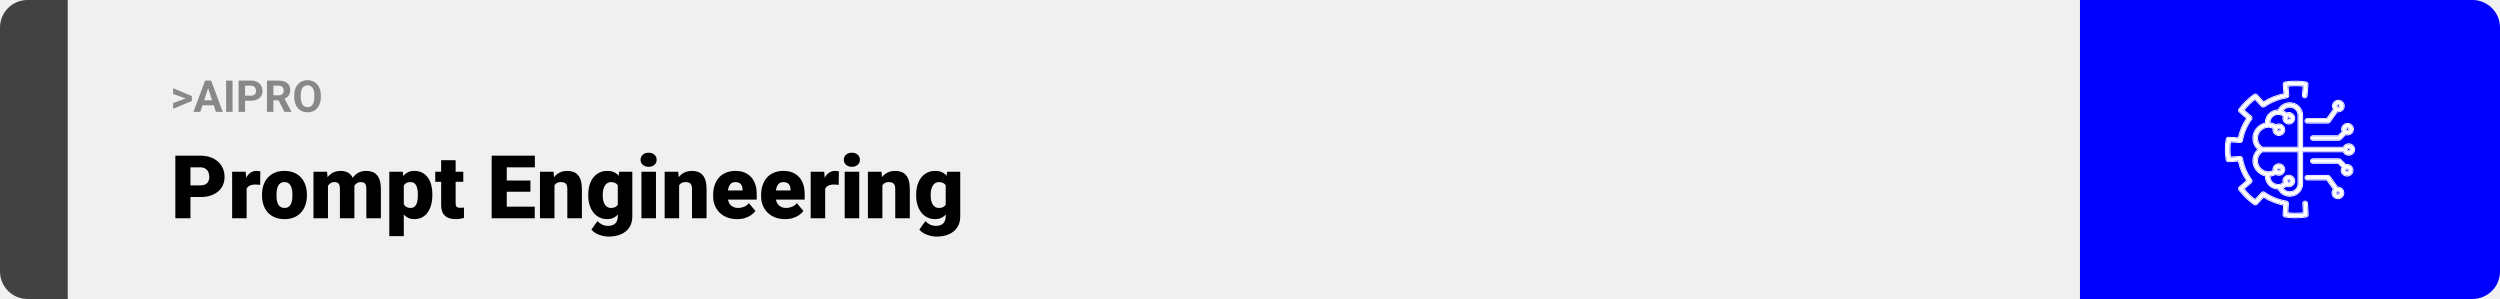
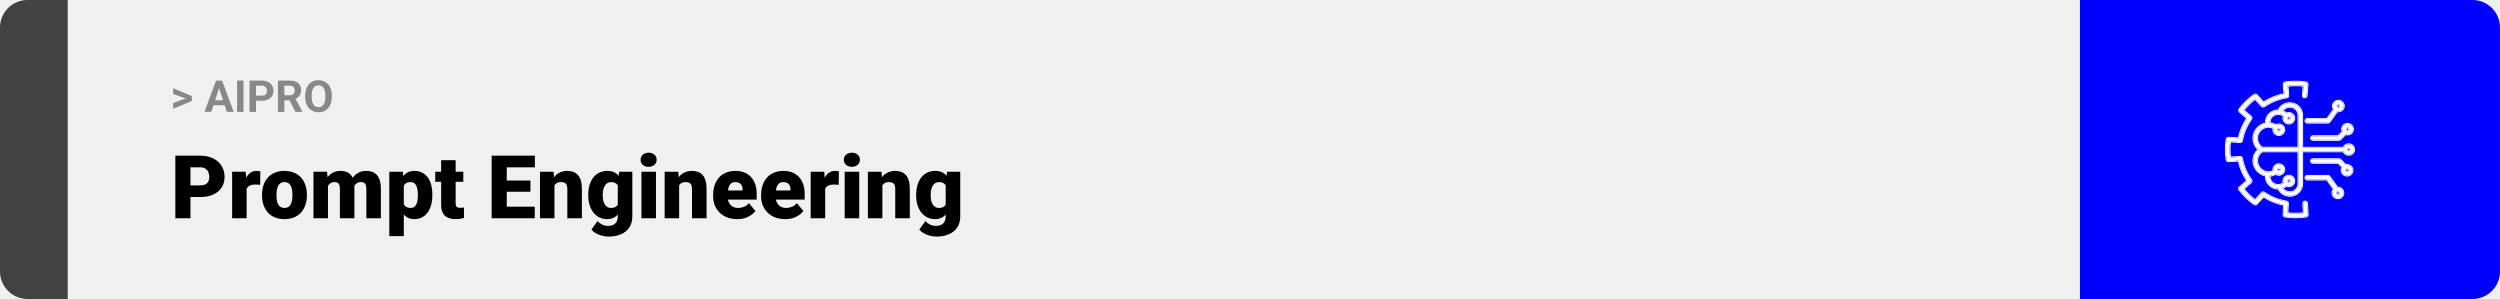
<svg xmlns="http://www.w3.org/2000/svg" width="1363" height="163" viewBox="0 0 1363 163" fill="none">
  <path d="M0 15C0 6.716 6.716 0 15 0H37V163H15C6.716 163 0 156.284 0 148V15Z" fill="#424242" />
  <rect width="1097" height="163" transform="translate(37)" fill="#F0F0F0" />
-   <path d="M101.906 53.922L94.394 51.238V48.086L104.602 52.375V54.637L101.906 53.922ZM94.394 56.172L101.918 53.43L104.602 52.785V55.035L94.394 59.324V56.172ZM113.859 46.855L109.219 61H105.48L111.82 43.938H114.199L113.859 46.855ZM117.715 61L113.062 46.855L112.688 43.938H115.09L121.465 61H117.715ZM117.504 54.648V57.402H108.492V54.648H117.504ZM126.785 43.938V61H123.281V43.938H126.785ZM136.723 54.918H132.375V52.176H136.723C137.395 52.176 137.941 52.066 138.363 51.848C138.785 51.621 139.094 51.309 139.289 50.91C139.484 50.512 139.582 50.062 139.582 49.562C139.582 49.055 139.484 48.582 139.289 48.145C139.094 47.707 138.785 47.355 138.363 47.09C137.941 46.824 137.395 46.691 136.723 46.691H133.594V61H130.078V43.938H136.723C138.059 43.938 139.203 44.18 140.156 44.664C141.117 45.141 141.852 45.801 142.359 46.645C142.867 47.488 143.121 48.453 143.121 49.539C143.121 50.641 142.867 51.594 142.359 52.398C141.852 53.203 141.117 53.824 140.156 54.262C139.203 54.699 138.059 54.918 136.723 54.918ZM145.547 43.938H151.91C153.215 43.938 154.336 44.133 155.273 44.523C156.219 44.914 156.945 45.492 157.453 46.258C157.961 47.023 158.215 47.965 158.215 49.082C158.215 49.996 158.059 50.781 157.746 51.438C157.441 52.086 157.008 52.629 156.445 53.066C155.891 53.496 155.238 53.84 154.488 54.098L153.375 54.684H147.844L147.82 51.941H151.934C152.551 51.941 153.062 51.832 153.469 51.613C153.875 51.395 154.18 51.09 154.383 50.699C154.594 50.309 154.699 49.855 154.699 49.34C154.699 48.793 154.598 48.32 154.395 47.922C154.191 47.523 153.883 47.219 153.469 47.008C153.055 46.797 152.535 46.691 151.91 46.691H149.062V61H145.547V43.938ZM155.086 61L151.195 53.395L154.91 53.371L158.848 60.836V61H155.086ZM174.938 52.07V52.879C174.938 54.176 174.762 55.34 174.41 56.371C174.059 57.402 173.562 58.281 172.922 59.008C172.281 59.727 171.516 60.277 170.625 60.66C169.742 61.043 168.762 61.234 167.684 61.234C166.613 61.234 165.633 61.043 164.742 60.66C163.859 60.277 163.094 59.727 162.445 59.008C161.797 58.281 161.293 57.402 160.934 56.371C160.582 55.34 160.406 54.176 160.406 52.879V52.07C160.406 50.766 160.582 49.602 160.934 48.578C161.285 47.547 161.781 46.668 162.422 45.941C163.07 45.215 163.836 44.66 164.719 44.277C165.609 43.895 166.59 43.703 167.66 43.703C168.738 43.703 169.719 43.895 170.602 44.277C171.492 44.66 172.258 45.215 172.898 45.941C173.547 46.668 174.047 47.547 174.398 48.578C174.758 49.602 174.938 50.766 174.938 52.07ZM171.387 52.879V52.047C171.387 51.141 171.305 50.344 171.141 49.656C170.977 48.969 170.734 48.391 170.414 47.922C170.094 47.453 169.703 47.102 169.242 46.867C168.781 46.625 168.254 46.504 167.66 46.504C167.066 46.504 166.539 46.625 166.078 46.867C165.625 47.102 165.238 47.453 164.918 47.922C164.605 48.391 164.367 48.969 164.203 49.656C164.039 50.344 163.957 51.141 163.957 52.047V52.879C163.957 53.777 164.039 54.574 164.203 55.27C164.367 55.957 164.609 56.539 164.93 57.016C165.25 57.484 165.641 57.84 166.102 58.082C166.562 58.324 167.09 58.445 167.684 58.445C168.277 58.445 168.805 58.324 169.266 58.082C169.727 57.84 170.113 57.484 170.426 57.016C170.738 56.539 170.977 55.957 171.141 55.27C171.305 54.574 171.387 53.777 171.387 52.879Z" fill="#888888" />
+   <path d="M101.906 53.922L94.394 51.238V48.086L104.602 52.375V54.637L101.906 53.922ZM94.394 56.172L101.918 53.43L104.602 52.785V55.035L94.394 59.324V56.172ZM119.836 46.855L115.195 61H111.457L117.797 43.938H120.176L119.836 46.855ZM123.691 61L119.039 46.855L118.664 43.938H121.066L127.441 61H123.691ZM123.48 54.648V57.402H114.469V54.648H123.48ZM132.762 43.938V61H129.258V43.938H132.762ZM142.699 54.918H138.352V52.176H142.699C143.371 52.176 143.918 52.066 144.34 51.848C144.762 51.621 145.07 51.309 145.266 50.91C145.461 50.512 145.559 50.062 145.559 49.562C145.559 49.055 145.461 48.582 145.266 48.145C145.07 47.707 144.762 47.355 144.34 47.09C143.918 46.824 143.371 46.691 142.699 46.691H139.57V61H136.055V43.938H142.699C144.035 43.938 145.18 44.18 146.133 44.664C147.094 45.141 147.828 45.801 148.336 46.645C148.844 47.488 149.098 48.453 149.098 49.539C149.098 50.641 148.844 51.594 148.336 52.398C147.828 53.203 147.094 53.824 146.133 54.262C145.18 54.699 144.035 54.918 142.699 54.918ZM151.523 43.938H157.887C159.191 43.938 160.312 44.133 161.25 44.523C162.195 44.914 162.922 45.492 163.43 46.258C163.938 47.023 164.191 47.965 164.191 49.082C164.191 49.996 164.035 50.781 163.723 51.438C163.418 52.086 162.984 52.629 162.422 53.066C161.867 53.496 161.215 53.84 160.465 54.098L159.352 54.684H153.82L153.797 51.941H157.91C158.527 51.941 159.039 51.832 159.445 51.613C159.852 51.395 160.156 51.09 160.359 50.699C160.57 50.309 160.676 49.855 160.676 49.34C160.676 48.793 160.574 48.32 160.371 47.922C160.168 47.523 159.859 47.219 159.445 47.008C159.031 46.797 158.512 46.691 157.887 46.691H155.039V61H151.523V43.938ZM161.062 61L157.172 53.395L160.887 53.371L164.824 60.836V61H161.062ZM180.914 52.07V52.879C180.914 54.176 180.738 55.34 180.387 56.371C180.035 57.402 179.539 58.281 178.898 59.008C178.258 59.727 177.492 60.277 176.602 60.66C175.719 61.043 174.738 61.234 173.66 61.234C172.59 61.234 171.609 61.043 170.719 60.66C169.836 60.277 169.07 59.727 168.422 59.008C167.773 58.281 167.27 57.402 166.91 56.371C166.559 55.34 166.383 54.176 166.383 52.879V52.07C166.383 50.766 166.559 49.602 166.91 48.578C167.262 47.547 167.758 46.668 168.398 45.941C169.047 45.215 169.812 44.66 170.695 44.277C171.586 43.895 172.566 43.703 173.637 43.703C174.715 43.703 175.695 43.895 176.578 44.277C177.469 44.66 178.234 45.215 178.875 45.941C179.523 46.668 180.023 47.547 180.375 48.578C180.734 49.602 180.914 50.766 180.914 52.07ZM177.363 52.879V52.047C177.363 51.141 177.281 50.344 177.117 49.656C176.953 48.969 176.711 48.391 176.391 47.922C176.07 47.453 175.68 47.102 175.219 46.867C174.758 46.625 174.23 46.504 173.637 46.504C173.043 46.504 172.516 46.625 172.055 46.867C171.602 47.102 171.215 47.453 170.895 47.922C170.582 48.391 170.344 48.969 170.18 49.656C170.016 50.344 169.934 51.141 169.934 52.047V52.879C169.934 53.777 170.016 54.574 170.18 55.27C170.344 55.957 170.586 56.539 170.906 57.016C171.227 57.484 171.617 57.84 172.078 58.082C172.539 58.324 173.066 58.445 173.66 58.445C174.254 58.445 174.781 58.324 175.242 58.082C175.703 57.84 176.09 57.484 176.402 57.016C176.715 56.539 176.953 55.957 177.117 55.27C177.281 54.574 177.363 53.777 177.363 52.879Z" fill="#888888" />
  <path d="M109.219 107.422H100.734V101.07H109.219C110.375 101.07 111.312 100.875 112.031 100.484C112.75 100.094 113.273 99.555 113.602 98.867C113.945 98.164 114.117 97.375 114.117 96.5C114.117 95.562 113.945 94.695 113.602 93.898C113.273 93.102 112.75 92.461 112.031 91.977C111.312 91.477 110.375 91.227 109.219 91.227H103.828V119H95.602V84.875H109.219C111.953 84.875 114.305 85.375 116.273 86.375C118.258 87.375 119.781 88.75 120.844 90.5C121.906 92.234 122.438 94.219 122.438 96.453C122.438 98.656 121.906 100.578 120.844 102.219C119.781 103.859 118.258 105.141 116.273 106.062C114.305 106.969 111.953 107.422 109.219 107.422ZM134.461 99.922V119H126.562V93.641H133.945L134.461 99.922ZM141.961 93.453L141.82 100.789C141.508 100.758 141.086 100.719 140.555 100.672C140.023 100.625 139.578 100.602 139.219 100.602C138.297 100.602 137.5 100.711 136.828 100.93C136.172 101.133 135.625 101.445 135.188 101.867C134.766 102.273 134.453 102.789 134.25 103.414C134.062 104.039 133.977 104.766 133.992 105.594L132.562 104.656C132.562 102.953 132.727 101.406 133.055 100.016C133.398 98.609 133.883 97.398 134.508 96.383C135.133 95.352 135.891 94.562 136.781 94.016C137.672 93.453 138.672 93.172 139.781 93.172C140.172 93.172 140.555 93.195 140.93 93.242C141.32 93.289 141.664 93.359 141.961 93.453ZM142.852 106.578V106.086C142.852 104.227 143.117 102.516 143.648 100.953C144.18 99.375 144.961 98.008 145.992 96.852C147.023 95.695 148.297 94.797 149.812 94.156C151.328 93.5 153.078 93.172 155.062 93.172C157.062 93.172 158.82 93.5 160.336 94.156C161.867 94.797 163.148 95.695 164.18 96.852C165.211 98.008 165.992 99.375 166.523 100.953C167.055 102.516 167.32 104.227 167.32 106.086V106.578C167.32 108.422 167.055 110.133 166.523 111.711C165.992 113.273 165.211 114.641 164.18 115.812C163.148 116.969 161.875 117.867 160.359 118.508C158.844 119.148 157.094 119.469 155.109 119.469C153.125 119.469 151.367 119.148 149.836 118.508C148.305 117.867 147.023 116.969 145.992 115.812C144.961 114.641 144.18 113.273 143.648 111.711C143.117 110.133 142.852 108.422 142.852 106.578ZM150.75 106.086V106.578C150.75 107.531 150.82 108.422 150.961 109.25C151.102 110.078 151.336 110.805 151.664 111.43C151.992 112.039 152.438 112.516 153 112.859C153.562 113.203 154.266 113.375 155.109 113.375C155.938 113.375 156.625 113.203 157.172 112.859C157.734 112.516 158.18 112.039 158.508 111.43C158.836 110.805 159.07 110.078 159.211 109.25C159.352 108.422 159.422 107.531 159.422 106.578V106.086C159.422 105.164 159.352 104.297 159.211 103.484C159.07 102.656 158.836 101.93 158.508 101.305C158.18 100.664 157.734 100.164 157.172 99.805C156.609 99.445 155.906 99.266 155.062 99.266C154.234 99.266 153.539 99.445 152.977 99.805C152.43 100.164 151.992 100.664 151.664 101.305C151.336 101.93 151.102 102.656 150.961 103.484C150.82 104.297 150.75 105.164 150.75 106.086ZM178.805 99.008V119H170.906V93.641H178.312L178.805 99.008ZM177.844 105.453L176.039 105.5C176.039 103.719 176.25 102.078 176.672 100.578C177.094 99.078 177.719 97.773 178.547 96.664C179.375 95.555 180.391 94.695 181.594 94.086C182.812 93.477 184.219 93.172 185.812 93.172C186.922 93.172 187.93 93.344 188.836 93.688C189.742 94.016 190.523 94.539 191.18 95.258C191.836 95.961 192.336 96.883 192.68 98.023C193.039 99.148 193.219 100.5 193.219 102.078V119H185.32V103.086C185.32 102.008 185.195 101.195 184.945 100.648C184.711 100.102 184.367 99.734 183.914 99.547C183.461 99.359 182.906 99.266 182.25 99.266C181.562 99.266 180.945 99.422 180.398 99.734C179.852 100.047 179.383 100.484 178.992 101.047C178.617 101.594 178.328 102.242 178.125 102.992C177.938 103.742 177.844 104.562 177.844 105.453ZM192.328 105.453L190.125 105.5C190.125 103.719 190.32 102.078 190.711 100.578C191.117 99.078 191.719 97.773 192.516 96.664C193.328 95.555 194.336 94.695 195.539 94.086C196.742 93.477 198.141 93.172 199.734 93.172C200.891 93.172 201.953 93.344 202.922 93.688C203.891 94.031 204.727 94.586 205.43 95.352C206.133 96.117 206.68 97.133 207.07 98.398C207.461 99.648 207.656 101.195 207.656 103.039V119H199.734V103.039C199.734 101.992 199.609 101.203 199.359 100.672C199.125 100.125 198.781 99.758 198.328 99.57C197.875 99.367 197.336 99.266 196.711 99.266C195.961 99.266 195.312 99.422 194.766 99.734C194.219 100.047 193.758 100.484 193.383 101.047C193.023 101.594 192.758 102.242 192.586 102.992C192.414 103.742 192.328 104.562 192.328 105.453ZM220.148 98.516V128.75H212.25V93.641H219.609L220.148 98.516ZM235.711 106.016V106.508C235.711 108.352 235.5 110.062 235.078 111.641C234.656 113.219 234.031 114.594 233.203 115.766C232.375 116.938 231.344 117.852 230.109 118.508C228.891 119.148 227.477 119.469 225.867 119.469C224.352 119.469 223.047 119.133 221.953 118.461C220.859 117.789 219.945 116.859 219.211 115.672C218.477 114.484 217.883 113.125 217.43 111.594C216.977 110.062 216.617 108.445 216.352 106.742V106.109C216.617 104.281 216.977 102.586 217.43 101.023C217.883 99.445 218.477 98.07 219.211 96.898C219.945 95.727 220.852 94.812 221.93 94.156C223.023 93.5 224.328 93.172 225.844 93.172C227.453 93.172 228.867 93.477 230.086 94.086C231.32 94.695 232.352 95.57 233.18 96.711C234.023 97.836 234.656 99.188 235.078 100.766C235.5 102.344 235.711 104.094 235.711 106.016ZM227.812 106.508V106.016C227.812 105.031 227.742 104.133 227.602 103.32C227.461 102.492 227.234 101.773 226.922 101.164C226.625 100.555 226.227 100.086 225.727 99.758C225.227 99.43 224.609 99.266 223.875 99.266C223.031 99.266 222.32 99.398 221.742 99.664C221.18 99.914 220.727 100.305 220.383 100.836C220.055 101.352 219.82 102 219.68 102.781C219.555 103.547 219.5 104.445 219.516 105.477V107.398C219.484 108.586 219.602 109.633 219.867 110.539C220.133 111.43 220.594 112.125 221.25 112.625C221.906 113.125 222.797 113.375 223.922 113.375C224.672 113.375 225.297 113.203 225.797 112.859C226.297 112.5 226.695 112.008 226.992 111.383C227.289 110.742 227.5 110.008 227.625 109.18C227.75 108.352 227.812 107.461 227.812 106.508ZM252.586 93.641V99.125H237.305V93.641H252.586ZM240.516 87.336H248.414V110.727C248.414 111.398 248.492 111.922 248.648 112.297C248.805 112.656 249.07 112.914 249.445 113.07C249.836 113.211 250.352 113.281 250.992 113.281C251.445 113.281 251.82 113.273 252.117 113.258C252.414 113.227 252.695 113.188 252.961 113.141V118.789C252.289 119.008 251.586 119.172 250.852 119.281C250.117 119.406 249.336 119.469 248.508 119.469C246.82 119.469 245.375 119.203 244.172 118.672C242.984 118.141 242.078 117.305 241.453 116.164C240.828 115.023 240.516 113.539 240.516 111.711V87.336ZM291.539 112.672V119H273.352V112.672H291.539ZM276.281 84.875V119H268.055V84.875H276.281ZM289.195 98.422V104.539H273.352V98.422H289.195ZM291.609 84.875V91.227H273.352V84.875H291.609ZM302.297 99.055V119H294.398V93.641H301.805L302.297 99.055ZM301.359 105.453L299.508 105.5C299.508 103.562 299.742 101.836 300.211 100.32C300.68 98.789 301.344 97.492 302.203 96.43C303.062 95.367 304.086 94.562 305.273 94.016C306.477 93.453 307.812 93.172 309.281 93.172C310.453 93.172 311.523 93.344 312.492 93.688C313.477 94.031 314.32 94.586 315.023 95.352C315.742 96.117 316.289 97.133 316.664 98.398C317.055 99.648 317.25 101.195 317.25 103.039V119H309.305V103.016C309.305 102 309.164 101.227 308.883 100.695C308.602 100.148 308.195 99.773 307.664 99.57C307.133 99.367 306.484 99.266 305.719 99.266C304.906 99.266 304.219 99.422 303.656 99.734C303.094 100.047 302.641 100.484 302.297 101.047C301.969 101.594 301.727 102.242 301.57 102.992C301.43 103.742 301.359 104.562 301.359 105.453ZM337.57 93.641H344.742V118.016C344.742 120.359 344.203 122.344 343.125 123.969C342.047 125.609 340.539 126.852 338.602 127.695C336.68 128.555 334.43 128.984 331.852 128.984C330.711 128.984 329.547 128.836 328.359 128.539C327.172 128.258 326.062 127.836 325.031 127.273C324 126.711 323.133 126.016 322.43 125.188L325.734 120.547C326.375 121.266 327.18 121.875 328.148 122.375C329.117 122.891 330.258 123.148 331.57 123.148C332.711 123.148 333.664 122.945 334.43 122.539C335.211 122.133 335.805 121.539 336.211 120.758C336.617 119.992 336.82 119.062 336.82 117.969V99.641L337.57 93.641ZM320.719 106.625V106.133C320.719 104.211 320.953 102.461 321.422 100.883C321.906 99.289 322.594 97.922 323.484 96.781C324.391 95.625 325.484 94.734 326.766 94.109C328.047 93.484 329.492 93.172 331.102 93.172C332.836 93.172 334.258 93.508 335.367 94.18C336.492 94.836 337.391 95.758 338.062 96.945C338.75 98.133 339.281 99.523 339.656 101.117C340.047 102.695 340.375 104.398 340.641 106.227V106.812C340.375 108.531 340.008 110.156 339.539 111.688C339.086 113.203 338.492 114.547 337.758 115.719C337.023 116.891 336.102 117.812 334.992 118.484C333.898 119.141 332.586 119.469 331.055 119.469C329.461 119.469 328.023 119.148 326.742 118.508C325.477 117.867 324.391 116.969 323.484 115.812C322.594 114.656 321.906 113.297 321.422 111.734C320.953 110.172 320.719 108.469 320.719 106.625ZM328.617 106.133V106.625C328.617 107.578 328.703 108.461 328.875 109.273C329.062 110.086 329.344 110.805 329.719 111.43C330.094 112.039 330.555 112.516 331.102 112.859C331.664 113.203 332.32 113.375 333.07 113.375C334.211 113.375 335.133 113.133 335.836 112.648C336.539 112.164 337.047 111.477 337.359 110.586C337.672 109.695 337.805 108.648 337.758 107.445V105.594C337.789 104.562 337.719 103.656 337.547 102.875C337.375 102.078 337.102 101.414 336.727 100.883C336.367 100.352 335.883 99.953 335.273 99.688C334.68 99.406 333.961 99.266 333.117 99.266C332.383 99.266 331.734 99.438 331.172 99.781C330.609 100.125 330.141 100.609 329.766 101.234C329.391 101.844 329.102 102.57 328.898 103.414C328.711 104.242 328.617 105.148 328.617 106.133ZM357.633 93.641V119H349.711V93.641H357.633ZM349.242 87.102C349.242 85.977 349.648 85.055 350.461 84.336C351.273 83.617 352.328 83.258 353.625 83.258C354.922 83.258 355.977 83.617 356.789 84.336C357.602 85.055 358.008 85.977 358.008 87.102C358.008 88.227 357.602 89.148 356.789 89.867C355.977 90.586 354.922 90.945 353.625 90.945C352.328 90.945 351.273 90.586 350.461 89.867C349.648 89.148 349.242 88.227 349.242 87.102ZM370.266 99.055V119H362.367V93.641H369.773L370.266 99.055ZM369.328 105.453L367.477 105.5C367.477 103.562 367.711 101.836 368.18 100.32C368.648 98.789 369.312 97.492 370.172 96.43C371.031 95.367 372.055 94.562 373.242 94.016C374.445 93.453 375.781 93.172 377.25 93.172C378.422 93.172 379.492 93.344 380.461 93.688C381.445 94.031 382.289 94.586 382.992 95.352C383.711 96.117 384.258 97.133 384.633 98.398C385.023 99.648 385.219 101.195 385.219 103.039V119H377.273V103.016C377.273 102 377.133 101.227 376.852 100.695C376.57 100.148 376.164 99.773 375.633 99.57C375.102 99.367 374.453 99.266 373.688 99.266C372.875 99.266 372.188 99.422 371.625 99.734C371.062 100.047 370.609 100.484 370.266 101.047C369.938 101.594 369.695 102.242 369.539 102.992C369.398 103.742 369.328 104.562 369.328 105.453ZM401.883 119.469C399.82 119.469 397.977 119.148 396.352 118.508C394.727 117.852 393.352 116.953 392.227 115.812C391.117 114.672 390.266 113.359 389.672 111.875C389.094 110.391 388.805 108.82 388.805 107.164V106.273C388.805 104.414 389.062 102.695 389.578 101.117C390.094 99.523 390.859 98.133 391.875 96.945C392.891 95.758 394.164 94.836 395.695 94.18C397.227 93.508 399.008 93.172 401.039 93.172C402.836 93.172 404.445 93.461 405.867 94.039C407.289 94.617 408.492 95.445 409.477 96.523C410.477 97.602 411.234 98.906 411.75 100.438C412.281 101.969 412.547 103.688 412.547 105.594V108.805H391.828V103.859H404.836V103.25C404.852 102.406 404.703 101.688 404.391 101.094C404.094 100.5 403.656 100.047 403.078 99.734C402.5 99.422 401.797 99.266 400.969 99.266C400.109 99.266 399.398 99.453 398.836 99.828C398.289 100.203 397.859 100.719 397.547 101.375C397.25 102.016 397.039 102.758 396.914 103.602C396.789 104.445 396.727 105.336 396.727 106.273V107.164C396.727 108.102 396.852 108.953 397.102 109.719C397.367 110.484 397.742 111.141 398.227 111.688C398.727 112.219 399.32 112.633 400.008 112.93C400.711 113.227 401.508 113.375 402.398 113.375C403.477 113.375 404.539 113.172 405.586 112.766C406.633 112.359 407.531 111.688 408.281 110.75L411.867 115.016C411.352 115.75 410.617 116.461 409.664 117.148C408.727 117.836 407.602 118.398 406.289 118.836C404.977 119.258 403.508 119.469 401.883 119.469ZM428.039 119.469C425.977 119.469 424.133 119.148 422.508 118.508C420.883 117.852 419.508 116.953 418.383 115.812C417.273 114.672 416.422 113.359 415.828 111.875C415.25 110.391 414.961 108.82 414.961 107.164V106.273C414.961 104.414 415.219 102.695 415.734 101.117C416.25 99.523 417.016 98.133 418.031 96.945C419.047 95.758 420.32 94.836 421.852 94.18C423.383 93.508 425.164 93.172 427.195 93.172C428.992 93.172 430.602 93.461 432.023 94.039C433.445 94.617 434.648 95.445 435.633 96.523C436.633 97.602 437.391 98.906 437.906 100.438C438.438 101.969 438.703 103.688 438.703 105.594V108.805H417.984V103.859H430.992V103.25C431.008 102.406 430.859 101.688 430.547 101.094C430.25 100.5 429.812 100.047 429.234 99.734C428.656 99.422 427.953 99.266 427.125 99.266C426.266 99.266 425.555 99.453 424.992 99.828C424.445 100.203 424.016 100.719 423.703 101.375C423.406 102.016 423.195 102.758 423.07 103.602C422.945 104.445 422.883 105.336 422.883 106.273V107.164C422.883 108.102 423.008 108.953 423.258 109.719C423.523 110.484 423.898 111.141 424.383 111.688C424.883 112.219 425.477 112.633 426.164 112.93C426.867 113.227 427.664 113.375 428.555 113.375C429.633 113.375 430.695 113.172 431.742 112.766C432.789 112.359 433.688 111.688 434.438 110.75L438.023 115.016C437.508 115.75 436.773 116.461 435.82 117.148C434.883 117.836 433.758 118.398 432.445 118.836C431.133 119.258 429.664 119.469 428.039 119.469ZM449.883 99.922V119H441.984V93.641H449.367L449.883 99.922ZM457.383 93.453L457.242 100.789C456.93 100.758 456.508 100.719 455.977 100.672C455.445 100.625 455 100.602 454.641 100.602C453.719 100.602 452.922 100.711 452.25 100.93C451.594 101.133 451.047 101.445 450.609 101.867C450.188 102.273 449.875 102.789 449.672 103.414C449.484 104.039 449.398 104.766 449.414 105.594L447.984 104.656C447.984 102.953 448.148 101.406 448.477 100.016C448.82 98.609 449.305 97.398 449.93 96.383C450.555 95.352 451.312 94.562 452.203 94.016C453.094 93.453 454.094 93.172 455.203 93.172C455.594 93.172 455.977 93.195 456.352 93.242C456.742 93.289 457.086 93.359 457.383 93.453ZM468.445 93.641V119H460.523V93.641H468.445ZM460.055 87.102C460.055 85.977 460.461 85.055 461.273 84.336C462.086 83.617 463.141 83.258 464.438 83.258C465.734 83.258 466.789 83.617 467.602 84.336C468.414 85.055 468.82 85.977 468.82 87.102C468.82 88.227 468.414 89.148 467.602 89.867C466.789 90.586 465.734 90.945 464.438 90.945C463.141 90.945 462.086 90.586 461.273 89.867C460.461 89.148 460.055 88.227 460.055 87.102ZM481.078 99.055V119H473.18V93.641H480.586L481.078 99.055ZM480.141 105.453L478.289 105.5C478.289 103.562 478.523 101.836 478.992 100.32C479.461 98.789 480.125 97.492 480.984 96.43C481.844 95.367 482.867 94.562 484.055 94.016C485.258 93.453 486.594 93.172 488.062 93.172C489.234 93.172 490.305 93.344 491.273 93.688C492.258 94.031 493.102 94.586 493.805 95.352C494.523 96.117 495.07 97.133 495.445 98.398C495.836 99.648 496.031 101.195 496.031 103.039V119H488.086V103.016C488.086 102 487.945 101.227 487.664 100.695C487.383 100.148 486.977 99.773 486.445 99.57C485.914 99.367 485.266 99.266 484.5 99.266C483.688 99.266 483 99.422 482.438 99.734C481.875 100.047 481.422 100.484 481.078 101.047C480.75 101.594 480.508 102.242 480.352 102.992C480.211 103.742 480.141 104.562 480.141 105.453ZM516.352 93.641H523.523V118.016C523.523 120.359 522.984 122.344 521.906 123.969C520.828 125.609 519.32 126.852 517.383 127.695C515.461 128.555 513.211 128.984 510.633 128.984C509.492 128.984 508.328 128.836 507.141 128.539C505.953 128.258 504.844 127.836 503.812 127.273C502.781 126.711 501.914 126.016 501.211 125.188L504.516 120.547C505.156 121.266 505.961 121.875 506.93 122.375C507.898 122.891 509.039 123.148 510.352 123.148C511.492 123.148 512.445 122.945 513.211 122.539C513.992 122.133 514.586 121.539 514.992 120.758C515.398 119.992 515.602 119.062 515.602 117.969V99.641L516.352 93.641ZM499.5 106.625V106.133C499.5 104.211 499.734 102.461 500.203 100.883C500.688 99.289 501.375 97.922 502.266 96.781C503.172 95.625 504.266 94.734 505.547 94.109C506.828 93.484 508.273 93.172 509.883 93.172C511.617 93.172 513.039 93.508 514.148 94.18C515.273 94.836 516.172 95.758 516.844 96.945C517.531 98.133 518.062 99.523 518.438 101.117C518.828 102.695 519.156 104.398 519.422 106.227V106.812C519.156 108.531 518.789 110.156 518.32 111.688C517.867 113.203 517.273 114.547 516.539 115.719C515.805 116.891 514.883 117.812 513.773 118.484C512.68 119.141 511.367 119.469 509.836 119.469C508.242 119.469 506.805 119.148 505.523 118.508C504.258 117.867 503.172 116.969 502.266 115.812C501.375 114.656 500.688 113.297 500.203 111.734C499.734 110.172 499.5 108.469 499.5 106.625ZM507.398 106.133V106.625C507.398 107.578 507.484 108.461 507.656 109.273C507.844 110.086 508.125 110.805 508.5 111.43C508.875 112.039 509.336 112.516 509.883 112.859C510.445 113.203 511.102 113.375 511.852 113.375C512.992 113.375 513.914 113.133 514.617 112.648C515.32 112.164 515.828 111.477 516.141 110.586C516.453 109.695 516.586 108.648 516.539 107.445V105.594C516.57 104.562 516.5 103.656 516.328 102.875C516.156 102.078 515.883 101.414 515.508 100.883C515.148 100.352 514.664 99.953 514.055 99.688C513.461 99.406 512.742 99.266 511.898 99.266C511.164 99.266 510.516 99.438 509.953 99.781C509.391 100.125 508.922 100.609 508.547 101.234C508.172 101.844 507.883 102.57 507.68 103.414C507.492 104.242 507.398 105.148 507.398 106.133Z" fill="black" />
  <path d="M1134 0H1348C1356.28 0 1363 6.716 1363 15V148C1363 156.284 1356.28 163 1348 163H1134V0Z" fill="#0000FF" />
  <mask id="path-5-outside-1_3_82" maskUnits="userSpaceOnUse" x="1212.5" y="43.5" width="72" height="76" fill="black">
    <rect fill="white" x="1212.5" y="43.5" width="72" height="76" />
    <path d="M1257.78 110.795L1258.17 117.033C1258.2 117.55 1257.82 118.005 1257.3 118.082C1255.41 118.359 1253.48 118.5 1251.56 118.5C1249.65 118.5 1247.72 118.359 1245.83 118.082C1245.3 118.005 1244.93 117.55 1244.96 117.033L1245.29 111.677C1241.26 110.891 1237.48 109.371 1234.05 107.148L1230.39 111.163C1230.04 111.55 1229.44 111.612 1229.01 111.305C1225.91 109.088 1223.19 106.436 1220.9 103.423C1220.59 103.006 1220.65 102.425 1221.05 102.081L1225.18 98.523C1222.89 95.186 1221.33 91.519 1220.52 87.599L1215.01 87.921C1214.48 87.953 1214.01 87.584 1213.93 87.072C1213.64 85.241 1213.5 83.366 1213.5 81.499C1213.5 79.632 1213.64 77.757 1213.93 75.925C1214.01 75.413 1214.48 75.037 1215.01 75.077L1220.52 75.399C1221.33 71.48 1222.89 67.813 1225.18 64.475L1221.05 60.917C1220.65 60.573 1220.59 59.992 1220.9 59.575C1223.18 56.565 1225.91 53.913 1229.01 51.693C1229.44 51.386 1230.04 51.448 1230.39 51.834L1234.05 55.85C1237.51 53.619 1241.42 52.054 1245.48 51.284L1245.04 45.974C1245 45.45 1245.38 44.982 1245.92 44.904C1249.64 44.365 1253.49 44.365 1257.21 44.904C1257.75 44.982 1258.13 45.45 1258.09 45.974L1257.57 52.189C1257.52 52.74 1257.02 53.15 1256.46 53.105C1255.89 53.06 1255.47 52.578 1255.52 52.027L1255.96 46.757C1253.05 46.413 1250.08 46.413 1247.17 46.757L1247.61 52.027C1247.66 52.546 1247.28 53.011 1246.75 53.095C1242.36 53.791 1238.12 55.484 1234.48 57.99C1234.05 58.285 1233.46 58.218 1233.11 57.837L1229.48 53.854C1227.1 55.651 1224.97 57.725 1223.12 60.034L1227.22 63.565C1227.61 63.904 1227.68 64.475 1227.38 64.891C1224.81 68.424 1223.12 72.369 1222.38 76.619C1222.29 77.122 1221.82 77.48 1221.3 77.448L1215.84 77.129C1215.65 78.572 1215.56 80.038 1215.56 81.499C1215.56 82.96 1215.65 84.426 1215.84 85.869L1221.3 85.549C1221.82 85.516 1222.29 85.877 1222.38 86.379C1223.12 90.63 1224.81 94.576 1227.38 98.108C1227.68 98.524 1227.61 99.095 1227.22 99.434L1223.12 102.964C1224.97 105.276 1227.11 107.349 1229.48 109.144L1233.11 105.161C1233.46 104.779 1234.05 104.713 1234.48 105.008C1238.11 107.508 1242.17 109.143 1246.54 109.869C1247.06 109.955 1247.43 110.406 1247.4 110.915L1247.07 116.229C1250.04 116.589 1253.09 116.589 1256.06 116.229L1255.73 110.915C1255.7 110.363 1256.13 109.89 1256.7 109.857C1257.26 109.827 1257.75 110.244 1257.78 110.795ZM1279.87 67.519C1281.52 67.519 1282.86 68.823 1282.86 70.426C1282.86 72.028 1281.52 73.332 1279.87 73.332C1279.49 73.332 1279.13 73.256 1278.8 73.131L1276 75.947C1275.8 76.142 1275.54 76.252 1275.26 76.252H1260.97C1260.4 76.252 1259.94 75.805 1259.94 75.252C1259.94 74.7 1260.4 74.252 1260.97 74.252H1274.82L1277.25 71.805C1277.02 71.393 1276.88 70.928 1276.88 70.426C1276.88 68.823 1278.22 67.519 1279.87 67.519ZM1278.93 70.426C1278.93 70.926 1279.35 71.332 1279.87 71.332C1280.38 71.332 1280.8 70.926 1280.8 70.426C1280.8 69.926 1280.38 69.52 1279.87 69.52C1279.35 69.52 1278.93 69.926 1278.93 70.426ZM1268.7 64.889L1272.51 59.558C1272.12 59.069 1271.89 58.465 1271.89 57.803C1271.89 56.2 1273.23 54.897 1274.87 54.897C1276.52 54.897 1277.86 56.2 1277.86 57.803C1277.86 59.405 1276.52 60.709 1274.87 60.709C1274.66 60.709 1274.45 60.684 1274.24 60.64L1270.08 66.46C1269.89 66.729 1269.57 66.889 1269.23 66.889H1257.92C1257.35 66.889 1256.89 66.442 1256.89 65.889C1256.89 65.337 1257.35 64.889 1257.92 64.889H1268.7V64.889ZM1273.94 57.803C1273.94 58.303 1274.36 58.709 1274.87 58.709C1275.39 58.709 1275.81 58.303 1275.81 57.803C1275.81 57.303 1275.39 56.897 1274.87 56.897C1274.36 56.897 1273.94 57.303 1273.94 57.803ZM1277.62 105.196C1277.62 106.798 1276.28 108.102 1274.63 108.102C1272.98 108.102 1271.64 106.798 1271.64 105.196C1271.64 104.412 1271.96 103.703 1272.48 103.179L1268.69 97.885H1257.92C1257.35 97.885 1256.89 97.438 1256.89 96.885C1256.89 96.333 1257.35 95.885 1257.92 95.885H1269.23C1269.57 95.885 1269.89 96.046 1270.08 96.314L1274.37 102.315C1274.46 102.307 1274.54 102.289 1274.63 102.289C1276.28 102.289 1277.62 103.593 1277.62 105.196ZM1275.56 105.196C1275.56 104.696 1275.14 104.289 1274.63 104.289C1274.11 104.289 1273.69 104.696 1273.69 105.196C1273.69 105.695 1274.11 106.102 1274.63 106.102C1275.14 106.102 1275.56 105.695 1275.56 105.196ZM1282.61 92.851C1282.61 94.453 1281.27 95.757 1279.62 95.757C1277.97 95.757 1276.63 94.453 1276.63 92.851C1276.63 92.227 1276.84 91.652 1277.18 91.178L1274.82 88.8H1260.97C1260.4 88.8 1259.94 88.353 1259.94 87.8C1259.94 87.248 1260.4 86.8 1260.97 86.8H1275.26C1275.54 86.8 1275.8 86.911 1276 87.106L1278.91 90.036C1279.14 89.982 1279.37 89.944 1279.62 89.944C1281.27 89.944 1282.61 91.248 1282.61 92.851ZM1280.55 92.851C1280.55 92.351 1280.13 91.944 1279.62 91.944C1279.11 91.944 1278.69 92.351 1278.69 92.851C1278.69 93.35 1279.11 93.757 1279.62 93.757C1280.13 93.757 1280.55 93.35 1280.55 92.851ZM1283.5 81.526C1283.5 83.129 1282.16 84.432 1280.51 84.432C1279.22 84.432 1278.14 83.635 1277.71 82.526H1255.16V100.204C1255.16 103.826 1252.13 106.773 1248.41 106.773C1245.68 106.773 1243.27 105.218 1242.21 102.835C1242.17 102.836 1242.13 102.837 1242.08 102.837C1238.36 102.837 1235.33 99.89 1235.33 96.267C1235.33 96.094 1235.33 95.92 1235.35 95.748C1233.74 95.435 1232.22 94.633 1230.98 93.425C1229.39 91.876 1228.51 89.816 1228.51 87.625C1228.51 85.434 1229.39 83.375 1230.98 81.826C1231.1 81.71 1231.23 81.608 1231.36 81.499C1231.23 81.39 1231.1 81.288 1230.98 81.172C1229.39 79.623 1228.51 77.564 1228.51 75.373C1228.51 73.182 1229.39 71.123 1230.98 69.573C1232.22 68.366 1233.74 67.563 1235.35 67.251C1235.33 67.078 1235.33 66.905 1235.33 66.731C1235.33 63.108 1238.36 60.161 1242.08 60.161C1242.13 60.161 1242.17 60.162 1242.21 60.163C1243.27 57.78 1245.68 56.225 1248.41 56.225C1252.13 56.225 1255.16 59.172 1255.16 62.794V80.526H1277.71C1278.14 79.417 1279.22 78.62 1280.51 78.62C1282.16 78.62 1283.5 79.924 1283.5 81.526ZM1232.44 79.758C1232.72 80.036 1233.05 80.279 1233.39 80.499H1253.11V62.794C1253.11 60.275 1251 58.225 1248.41 58.225C1246.68 58.225 1245.14 59.12 1244.32 60.53C1245.15 60.813 1245.92 61.254 1246.59 61.836C1246.6 61.843 1246.6 61.853 1246.61 61.86C1246.99 61.686 1247.42 61.581 1247.87 61.581C1249.51 61.581 1250.86 62.885 1250.86 64.487C1250.86 66.09 1249.51 67.394 1247.87 67.394C1246.22 67.394 1244.88 66.09 1244.88 64.487C1244.88 64.054 1244.98 63.647 1245.16 63.277C1244.3 62.558 1243.22 62.161 1242.08 62.161C1239.49 62.161 1237.38 64.211 1237.38 66.731C1237.38 66.875 1237.4 67.018 1237.41 67.162C1238.63 67.284 1239.8 67.658 1240.85 68.27C1241.31 67.987 1241.85 67.818 1242.43 67.818C1244.08 67.818 1245.42 69.121 1245.42 70.724C1245.42 72.326 1244.08 73.63 1242.43 73.63C1240.78 73.63 1239.44 72.326 1239.44 70.724C1239.44 70.43 1239.5 70.152 1239.58 69.884C1238.66 69.388 1237.63 69.117 1236.55 69.114C1235.06 69.194 1233.6 69.857 1232.44 70.987C1231.23 72.159 1230.57 73.716 1230.57 75.373C1230.57 77.029 1231.23 78.587 1232.44 79.758ZM1241.5 70.724C1241.5 71.224 1241.92 71.63 1242.43 71.63C1242.95 71.63 1243.36 71.224 1243.36 70.724C1243.36 70.224 1242.95 69.818 1242.43 69.818C1241.92 69.818 1241.5 70.224 1241.5 70.724ZM1247.87 65.394C1248.38 65.394 1248.8 64.987 1248.8 64.488C1248.8 63.988 1248.38 63.582 1247.87 63.582C1247.35 63.582 1246.93 63.988 1246.93 64.488C1246.93 64.987 1247.35 65.394 1247.87 65.394ZM1253.11 100.204V82.499H1233.37C1233.03 82.717 1232.72 82.965 1232.44 83.24C1231.23 84.411 1230.57 85.969 1230.57 87.625C1230.57 89.282 1231.23 90.839 1232.44 92.011C1233.6 93.141 1235.06 93.804 1236.55 93.884C1237.61 93.881 1238.63 93.62 1239.54 93.139C1239.48 92.911 1239.44 92.677 1239.44 92.431C1239.44 90.829 1240.78 89.525 1242.43 89.525C1244.08 89.525 1245.42 90.829 1245.42 92.431C1245.42 94.034 1244.08 95.338 1242.43 95.338C1241.79 95.338 1241.2 95.136 1240.71 94.801C1239.7 95.368 1238.58 95.719 1237.41 95.837C1237.4 95.98 1237.38 96.123 1237.38 96.267C1237.38 98.787 1239.49 100.836 1242.08 100.836C1243.19 100.836 1244.26 100.455 1245.1 99.765C1244.96 99.426 1244.88 99.056 1244.88 98.668C1244.88 97.065 1246.22 95.761 1247.87 95.761C1249.51 95.761 1250.86 97.065 1250.86 98.668C1250.86 100.27 1249.51 101.574 1247.87 101.574C1247.37 101.574 1246.91 101.445 1246.5 101.236C1245.85 101.779 1245.11 102.198 1244.32 102.468C1245.14 103.878 1246.68 104.773 1248.41 104.773C1251 104.773 1253.11 102.724 1253.11 100.204ZM1247.87 99.574C1248.38 99.574 1248.8 99.168 1248.8 98.668C1248.8 98.168 1248.38 97.762 1247.87 97.762C1247.35 97.762 1246.93 98.168 1246.93 98.668C1246.93 99.168 1247.35 99.574 1247.87 99.574ZM1242.43 93.338C1242.95 93.338 1243.36 92.931 1243.36 92.432C1243.36 91.932 1242.95 91.525 1242.43 91.525C1241.92 91.525 1241.5 91.932 1241.5 92.432C1241.5 92.599 1241.55 92.754 1241.63 92.889C1241.65 92.909 1241.67 92.925 1241.68 92.946C1241.7 92.969 1241.71 92.993 1241.73 93.017C1241.9 93.211 1242.15 93.338 1242.43 93.338ZM1281.44 81.526C1281.44 81.026 1281.02 80.62 1280.51 80.62C1280 80.62 1279.58 81.026 1279.58 81.526C1279.58 82.026 1280 82.432 1280.51 82.432C1281.02 82.432 1281.44 82.026 1281.44 81.526Z" />
  </mask>
  <path d="M1257.78 110.795L1258.17 117.033C1258.2 117.55 1257.82 118.005 1257.3 118.082C1255.41 118.359 1253.48 118.5 1251.56 118.5C1249.65 118.5 1247.72 118.359 1245.83 118.082C1245.3 118.005 1244.93 117.55 1244.96 117.033L1245.29 111.677C1241.26 110.891 1237.48 109.371 1234.05 107.148L1230.39 111.163C1230.04 111.55 1229.44 111.612 1229.01 111.305C1225.91 109.088 1223.19 106.436 1220.9 103.423C1220.59 103.006 1220.65 102.425 1221.05 102.081L1225.18 98.523C1222.89 95.186 1221.33 91.519 1220.52 87.599L1215.01 87.921C1214.48 87.953 1214.01 87.584 1213.93 87.072C1213.64 85.241 1213.5 83.366 1213.5 81.499C1213.5 79.632 1213.64 77.757 1213.93 75.925C1214.01 75.413 1214.48 75.037 1215.01 75.077L1220.52 75.399C1221.33 71.48 1222.89 67.813 1225.18 64.475L1221.05 60.917C1220.65 60.573 1220.59 59.992 1220.9 59.575C1223.18 56.565 1225.91 53.913 1229.01 51.693C1229.44 51.386 1230.04 51.448 1230.39 51.834L1234.05 55.85C1237.51 53.619 1241.42 52.054 1245.48 51.284L1245.04 45.974C1245 45.45 1245.38 44.982 1245.92 44.904C1249.64 44.365 1253.49 44.365 1257.21 44.904C1257.75 44.982 1258.13 45.45 1258.09 45.974L1257.57 52.189C1257.52 52.74 1257.02 53.15 1256.46 53.105C1255.89 53.06 1255.47 52.578 1255.52 52.027L1255.96 46.757C1253.05 46.413 1250.08 46.413 1247.17 46.757L1247.61 52.027C1247.66 52.546 1247.28 53.011 1246.75 53.095C1242.36 53.791 1238.12 55.484 1234.48 57.99C1234.05 58.285 1233.46 58.218 1233.11 57.837L1229.48 53.854C1227.1 55.651 1224.97 57.725 1223.12 60.034L1227.22 63.565C1227.61 63.904 1227.68 64.475 1227.38 64.891C1224.81 68.424 1223.12 72.369 1222.38 76.619C1222.29 77.122 1221.82 77.48 1221.3 77.448L1215.84 77.129C1215.65 78.572 1215.56 80.038 1215.56 81.499C1215.56 82.96 1215.65 84.426 1215.84 85.869L1221.3 85.549C1221.82 85.516 1222.29 85.877 1222.38 86.379C1223.12 90.63 1224.81 94.576 1227.38 98.108C1227.68 98.524 1227.61 99.095 1227.22 99.434L1223.12 102.964C1224.97 105.276 1227.11 107.349 1229.48 109.144L1233.11 105.161C1233.46 104.779 1234.05 104.713 1234.48 105.008C1238.11 107.508 1242.17 109.143 1246.54 109.869C1247.06 109.955 1247.43 110.406 1247.4 110.915L1247.07 116.229C1250.04 116.589 1253.09 116.589 1256.06 116.229L1255.73 110.915C1255.7 110.363 1256.13 109.89 1256.7 109.857C1257.26 109.827 1257.75 110.244 1257.78 110.795ZM1279.87 67.519C1281.52 67.519 1282.86 68.823 1282.86 70.426C1282.86 72.028 1281.52 73.332 1279.87 73.332C1279.49 73.332 1279.13 73.256 1278.8 73.131L1276 75.947C1275.8 76.142 1275.54 76.252 1275.26 76.252H1260.97C1260.4 76.252 1259.94 75.805 1259.94 75.252C1259.94 74.7 1260.4 74.252 1260.97 74.252H1274.82L1277.25 71.805C1277.02 71.393 1276.88 70.928 1276.88 70.426C1276.88 68.823 1278.22 67.519 1279.87 67.519ZM1278.93 70.426C1278.93 70.926 1279.35 71.332 1279.87 71.332C1280.38 71.332 1280.8 70.926 1280.8 70.426C1280.8 69.926 1280.38 69.52 1279.87 69.52C1279.35 69.52 1278.93 69.926 1278.93 70.426ZM1268.7 64.889L1272.51 59.558C1272.12 59.069 1271.89 58.465 1271.89 57.803C1271.89 56.2 1273.23 54.897 1274.87 54.897C1276.52 54.897 1277.86 56.2 1277.86 57.803C1277.86 59.405 1276.52 60.709 1274.87 60.709C1274.66 60.709 1274.45 60.684 1274.24 60.64L1270.08 66.46C1269.89 66.729 1269.57 66.889 1269.23 66.889H1257.92C1257.35 66.889 1256.89 66.442 1256.89 65.889C1256.89 65.337 1257.35 64.889 1257.92 64.889H1268.7V64.889ZM1273.94 57.803C1273.94 58.303 1274.36 58.709 1274.87 58.709C1275.39 58.709 1275.81 58.303 1275.81 57.803C1275.81 57.303 1275.39 56.897 1274.87 56.897C1274.36 56.897 1273.94 57.303 1273.94 57.803ZM1277.62 105.196C1277.62 106.798 1276.28 108.102 1274.63 108.102C1272.98 108.102 1271.64 106.798 1271.64 105.196C1271.64 104.412 1271.96 103.703 1272.48 103.179L1268.69 97.885H1257.92C1257.35 97.885 1256.89 97.438 1256.89 96.885C1256.89 96.333 1257.35 95.885 1257.92 95.885H1269.23C1269.57 95.885 1269.89 96.046 1270.08 96.314L1274.37 102.315C1274.46 102.307 1274.54 102.289 1274.63 102.289C1276.28 102.289 1277.62 103.593 1277.62 105.196ZM1275.56 105.196C1275.56 104.696 1275.14 104.289 1274.63 104.289C1274.11 104.289 1273.69 104.696 1273.69 105.196C1273.69 105.695 1274.11 106.102 1274.63 106.102C1275.14 106.102 1275.56 105.695 1275.56 105.196ZM1282.61 92.851C1282.61 94.453 1281.27 95.757 1279.62 95.757C1277.97 95.757 1276.63 94.453 1276.63 92.851C1276.63 92.227 1276.84 91.652 1277.18 91.178L1274.82 88.8H1260.97C1260.4 88.8 1259.94 88.353 1259.94 87.8C1259.94 87.248 1260.4 86.8 1260.97 86.8H1275.26C1275.54 86.8 1275.8 86.911 1276 87.106L1278.91 90.036C1279.14 89.982 1279.37 89.944 1279.62 89.944C1281.27 89.944 1282.61 91.248 1282.61 92.851ZM1280.55 92.851C1280.55 92.351 1280.13 91.944 1279.62 91.944C1279.11 91.944 1278.69 92.351 1278.69 92.851C1278.69 93.35 1279.11 93.757 1279.62 93.757C1280.13 93.757 1280.55 93.35 1280.55 92.851ZM1283.5 81.526C1283.5 83.129 1282.16 84.432 1280.51 84.432C1279.22 84.432 1278.14 83.635 1277.71 82.526H1255.16V100.204C1255.16 103.826 1252.13 106.773 1248.41 106.773C1245.68 106.773 1243.27 105.218 1242.21 102.835C1242.17 102.836 1242.13 102.837 1242.08 102.837C1238.36 102.837 1235.33 99.89 1235.33 96.267C1235.33 96.094 1235.33 95.92 1235.35 95.748C1233.74 95.435 1232.22 94.633 1230.98 93.425C1229.39 91.876 1228.51 89.816 1228.51 87.625C1228.51 85.434 1229.39 83.375 1230.98 81.826C1231.1 81.71 1231.23 81.608 1231.36 81.499C1231.23 81.39 1231.1 81.288 1230.98 81.172C1229.39 79.623 1228.51 77.564 1228.51 75.373C1228.51 73.182 1229.39 71.123 1230.98 69.573C1232.22 68.366 1233.74 67.563 1235.35 67.251C1235.33 67.078 1235.33 66.905 1235.33 66.731C1235.33 63.108 1238.36 60.161 1242.08 60.161C1242.13 60.161 1242.17 60.162 1242.21 60.163C1243.27 57.78 1245.68 56.225 1248.41 56.225C1252.13 56.225 1255.16 59.172 1255.16 62.794V80.526H1277.71C1278.14 79.417 1279.22 78.62 1280.51 78.62C1282.16 78.62 1283.5 79.924 1283.5 81.526ZM1232.44 79.758C1232.72 80.036 1233.05 80.279 1233.39 80.499H1253.11V62.794C1253.11 60.275 1251 58.225 1248.41 58.225C1246.68 58.225 1245.14 59.12 1244.32 60.53C1245.15 60.813 1245.92 61.254 1246.59 61.836C1246.6 61.843 1246.6 61.853 1246.61 61.86C1246.99 61.686 1247.42 61.581 1247.87 61.581C1249.51 61.581 1250.86 62.885 1250.86 64.487C1250.86 66.09 1249.51 67.394 1247.87 67.394C1246.22 67.394 1244.88 66.09 1244.88 64.487C1244.88 64.054 1244.98 63.647 1245.16 63.277C1244.3 62.558 1243.22 62.161 1242.08 62.161C1239.49 62.161 1237.38 64.211 1237.38 66.731C1237.38 66.875 1237.4 67.018 1237.41 67.162C1238.63 67.284 1239.8 67.658 1240.85 68.27C1241.31 67.987 1241.85 67.818 1242.43 67.818C1244.08 67.818 1245.42 69.121 1245.42 70.724C1245.42 72.326 1244.08 73.63 1242.43 73.63C1240.78 73.63 1239.44 72.326 1239.44 70.724C1239.44 70.43 1239.5 70.152 1239.58 69.884C1238.66 69.388 1237.63 69.117 1236.55 69.114C1235.06 69.194 1233.6 69.857 1232.44 70.987C1231.23 72.159 1230.57 73.716 1230.57 75.373C1230.57 77.029 1231.23 78.587 1232.44 79.758ZM1241.5 70.724C1241.5 71.224 1241.92 71.63 1242.43 71.63C1242.95 71.63 1243.36 71.224 1243.36 70.724C1243.36 70.224 1242.95 69.818 1242.43 69.818C1241.92 69.818 1241.5 70.224 1241.5 70.724ZM1247.87 65.394C1248.38 65.394 1248.8 64.987 1248.8 64.488C1248.8 63.988 1248.38 63.582 1247.87 63.582C1247.35 63.582 1246.93 63.988 1246.93 64.488C1246.93 64.987 1247.35 65.394 1247.87 65.394ZM1253.11 100.204V82.499H1233.37C1233.03 82.717 1232.72 82.965 1232.44 83.24C1231.23 84.411 1230.57 85.969 1230.57 87.625C1230.57 89.282 1231.23 90.839 1232.44 92.011C1233.6 93.141 1235.06 93.804 1236.55 93.884C1237.61 93.881 1238.63 93.62 1239.54 93.139C1239.48 92.911 1239.44 92.677 1239.44 92.431C1239.44 90.829 1240.78 89.525 1242.43 89.525C1244.08 89.525 1245.42 90.829 1245.42 92.431C1245.42 94.034 1244.08 95.338 1242.43 95.338C1241.79 95.338 1241.2 95.136 1240.71 94.801C1239.7 95.368 1238.58 95.719 1237.41 95.837C1237.4 95.98 1237.38 96.123 1237.38 96.267C1237.38 98.787 1239.49 100.836 1242.08 100.836C1243.19 100.836 1244.26 100.455 1245.1 99.765C1244.96 99.426 1244.88 99.056 1244.88 98.668C1244.88 97.065 1246.22 95.761 1247.87 95.761C1249.51 95.761 1250.86 97.065 1250.86 98.668C1250.86 100.27 1249.51 101.574 1247.87 101.574C1247.37 101.574 1246.91 101.445 1246.5 101.236C1245.85 101.779 1245.11 102.198 1244.32 102.468C1245.14 103.878 1246.68 104.773 1248.41 104.773C1251 104.773 1253.11 102.724 1253.11 100.204ZM1247.87 99.574C1248.38 99.574 1248.8 99.168 1248.8 98.668C1248.8 98.168 1248.38 97.762 1247.87 97.762C1247.35 97.762 1246.93 98.168 1246.93 98.668C1246.93 99.168 1247.35 99.574 1247.87 99.574ZM1242.43 93.338C1242.95 93.338 1243.36 92.931 1243.36 92.432C1243.36 91.932 1242.95 91.525 1242.43 91.525C1241.92 91.525 1241.5 91.932 1241.5 92.432C1241.5 92.599 1241.55 92.754 1241.63 92.889C1241.65 92.909 1241.67 92.925 1241.68 92.946C1241.7 92.969 1241.71 92.993 1241.73 93.017C1241.9 93.211 1242.15 93.338 1242.43 93.338ZM1281.44 81.526C1281.44 81.026 1281.02 80.62 1280.51 80.62C1280 80.62 1279.58 81.026 1279.58 81.526C1279.58 82.026 1280 82.432 1280.51 82.432C1281.02 82.432 1281.44 82.026 1281.44 81.526Z" fill="white" />
  <path d="M1257.78 110.795L1258.17 117.033C1258.2 117.55 1257.82 118.005 1257.3 118.082C1255.41 118.359 1253.48 118.5 1251.56 118.5C1249.65 118.5 1247.72 118.359 1245.83 118.082C1245.3 118.005 1244.93 117.55 1244.96 117.033L1245.29 111.677C1241.26 110.891 1237.48 109.371 1234.05 107.148L1230.39 111.163C1230.04 111.55 1229.44 111.612 1229.01 111.305C1225.91 109.088 1223.19 106.436 1220.9 103.423C1220.59 103.006 1220.65 102.425 1221.05 102.081L1225.18 98.523C1222.89 95.186 1221.33 91.519 1220.52 87.599L1215.01 87.921C1214.48 87.953 1214.01 87.584 1213.93 87.072C1213.64 85.241 1213.5 83.366 1213.5 81.499C1213.5 79.632 1213.64 77.757 1213.93 75.925C1214.01 75.413 1214.48 75.037 1215.01 75.077L1220.52 75.399C1221.33 71.48 1222.89 67.813 1225.18 64.475L1221.05 60.917C1220.65 60.573 1220.59 59.992 1220.9 59.575C1223.18 56.565 1225.91 53.913 1229.01 51.693C1229.44 51.386 1230.04 51.448 1230.39 51.834L1234.05 55.85C1237.51 53.619 1241.42 52.054 1245.48 51.284L1245.04 45.974C1245 45.45 1245.38 44.982 1245.92 44.904C1249.64 44.365 1253.49 44.365 1257.21 44.904C1257.75 44.982 1258.13 45.45 1258.09 45.974L1257.57 52.189C1257.52 52.74 1257.02 53.15 1256.46 53.105C1255.89 53.06 1255.47 52.578 1255.52 52.027L1255.96 46.757C1253.05 46.413 1250.08 46.413 1247.17 46.757L1247.61 52.027C1247.66 52.546 1247.28 53.011 1246.75 53.095C1242.36 53.791 1238.12 55.484 1234.48 57.99C1234.05 58.285 1233.46 58.218 1233.11 57.837L1229.48 53.854C1227.1 55.651 1224.97 57.725 1223.12 60.034L1227.22 63.565C1227.61 63.904 1227.68 64.475 1227.38 64.891C1224.81 68.424 1223.12 72.369 1222.38 76.619C1222.29 77.122 1221.82 77.48 1221.3 77.448L1215.84 77.129C1215.65 78.572 1215.56 80.038 1215.56 81.499C1215.56 82.96 1215.65 84.426 1215.84 85.869L1221.3 85.549C1221.82 85.516 1222.29 85.877 1222.38 86.379C1223.12 90.63 1224.81 94.576 1227.38 98.108C1227.68 98.524 1227.61 99.095 1227.22 99.434L1223.12 102.964C1224.97 105.276 1227.11 107.349 1229.48 109.144L1233.11 105.161C1233.46 104.779 1234.05 104.713 1234.48 105.008C1238.11 107.508 1242.17 109.143 1246.54 109.869C1247.06 109.955 1247.43 110.406 1247.4 110.915L1247.07 116.229C1250.04 116.589 1253.09 116.589 1256.06 116.229L1255.73 110.915C1255.7 110.363 1256.13 109.89 1256.7 109.857C1257.26 109.827 1257.75 110.244 1257.78 110.795ZM1279.87 67.519C1281.52 67.519 1282.86 68.823 1282.86 70.426C1282.86 72.028 1281.52 73.332 1279.87 73.332C1279.49 73.332 1279.13 73.256 1278.8 73.131L1276 75.947C1275.8 76.142 1275.54 76.252 1275.26 76.252H1260.97C1260.4 76.252 1259.94 75.805 1259.94 75.252C1259.94 74.7 1260.4 74.252 1260.97 74.252H1274.82L1277.25 71.805C1277.02 71.393 1276.88 70.928 1276.88 70.426C1276.88 68.823 1278.22 67.519 1279.87 67.519ZM1278.93 70.426C1278.93 70.926 1279.35 71.332 1279.87 71.332C1280.38 71.332 1280.8 70.926 1280.8 70.426C1280.8 69.926 1280.38 69.52 1279.87 69.52C1279.35 69.52 1278.93 69.926 1278.93 70.426ZM1268.7 64.889L1272.51 59.558C1272.12 59.069 1271.89 58.465 1271.89 57.803C1271.89 56.2 1273.23 54.897 1274.87 54.897C1276.52 54.897 1277.86 56.2 1277.86 57.803C1277.86 59.405 1276.52 60.709 1274.87 60.709C1274.66 60.709 1274.45 60.684 1274.24 60.64L1270.08 66.46C1269.89 66.729 1269.57 66.889 1269.23 66.889H1257.92C1257.35 66.889 1256.89 66.442 1256.89 65.889C1256.89 65.337 1257.35 64.889 1257.92 64.889H1268.7V64.889ZM1273.94 57.803C1273.94 58.303 1274.36 58.709 1274.87 58.709C1275.39 58.709 1275.81 58.303 1275.81 57.803C1275.81 57.303 1275.39 56.897 1274.87 56.897C1274.36 56.897 1273.94 57.303 1273.94 57.803ZM1277.62 105.196C1277.62 106.798 1276.28 108.102 1274.63 108.102C1272.98 108.102 1271.64 106.798 1271.64 105.196C1271.64 104.412 1271.96 103.703 1272.48 103.179L1268.69 97.885H1257.92C1257.35 97.885 1256.89 97.438 1256.89 96.885C1256.89 96.333 1257.35 95.885 1257.92 95.885H1269.23C1269.57 95.885 1269.89 96.046 1270.08 96.314L1274.37 102.315C1274.46 102.307 1274.54 102.289 1274.63 102.289C1276.28 102.289 1277.62 103.593 1277.62 105.196ZM1275.56 105.196C1275.56 104.696 1275.14 104.289 1274.63 104.289C1274.11 104.289 1273.69 104.696 1273.69 105.196C1273.69 105.695 1274.11 106.102 1274.63 106.102C1275.14 106.102 1275.56 105.695 1275.56 105.196ZM1282.61 92.851C1282.61 94.453 1281.27 95.757 1279.62 95.757C1277.97 95.757 1276.63 94.453 1276.63 92.851C1276.63 92.227 1276.84 91.652 1277.18 91.178L1274.82 88.8H1260.97C1260.4 88.8 1259.94 88.353 1259.94 87.8C1259.94 87.248 1260.4 86.8 1260.97 86.8H1275.26C1275.54 86.8 1275.8 86.911 1276 87.106L1278.91 90.036C1279.14 89.982 1279.37 89.944 1279.62 89.944C1281.27 89.944 1282.61 91.248 1282.61 92.851ZM1280.55 92.851C1280.55 92.351 1280.13 91.944 1279.62 91.944C1279.11 91.944 1278.69 92.351 1278.69 92.851C1278.69 93.35 1279.11 93.757 1279.62 93.757C1280.13 93.757 1280.55 93.35 1280.55 92.851ZM1283.5 81.526C1283.5 83.129 1282.16 84.432 1280.51 84.432C1279.22 84.432 1278.14 83.635 1277.71 82.526H1255.16V100.204C1255.16 103.826 1252.13 106.773 1248.41 106.773C1245.68 106.773 1243.27 105.218 1242.21 102.835C1242.17 102.836 1242.13 102.837 1242.08 102.837C1238.36 102.837 1235.33 99.89 1235.33 96.267C1235.33 96.094 1235.33 95.92 1235.35 95.748C1233.74 95.435 1232.22 94.633 1230.98 93.425C1229.39 91.876 1228.51 89.816 1228.51 87.625C1228.51 85.434 1229.39 83.375 1230.98 81.826C1231.1 81.71 1231.23 81.608 1231.36 81.499C1231.23 81.39 1231.1 81.288 1230.98 81.172C1229.39 79.623 1228.51 77.564 1228.51 75.373C1228.51 73.182 1229.39 71.123 1230.98 69.573C1232.22 68.366 1233.74 67.563 1235.35 67.251C1235.33 67.078 1235.33 66.905 1235.33 66.731C1235.33 63.108 1238.36 60.161 1242.08 60.161C1242.13 60.161 1242.17 60.162 1242.21 60.163C1243.27 57.78 1245.68 56.225 1248.41 56.225C1252.13 56.225 1255.16 59.172 1255.16 62.794V80.526H1277.71C1278.14 79.417 1279.22 78.62 1280.51 78.62C1282.16 78.62 1283.5 79.924 1283.5 81.526ZM1232.44 79.758C1232.72 80.036 1233.05 80.279 1233.39 80.499H1253.11V62.794C1253.11 60.275 1251 58.225 1248.41 58.225C1246.68 58.225 1245.14 59.12 1244.32 60.53C1245.15 60.813 1245.92 61.254 1246.59 61.836C1246.6 61.843 1246.6 61.853 1246.61 61.86C1246.99 61.686 1247.42 61.581 1247.87 61.581C1249.51 61.581 1250.86 62.885 1250.86 64.487C1250.86 66.09 1249.51 67.394 1247.87 67.394C1246.22 67.394 1244.88 66.09 1244.88 64.487C1244.88 64.054 1244.98 63.647 1245.16 63.277C1244.3 62.558 1243.22 62.161 1242.08 62.161C1239.49 62.161 1237.38 64.211 1237.38 66.731C1237.38 66.875 1237.4 67.018 1237.41 67.162C1238.63 67.284 1239.8 67.658 1240.85 68.27C1241.31 67.987 1241.85 67.818 1242.43 67.818C1244.08 67.818 1245.42 69.121 1245.42 70.724C1245.42 72.326 1244.08 73.63 1242.43 73.63C1240.78 73.63 1239.44 72.326 1239.44 70.724C1239.44 70.43 1239.5 70.152 1239.58 69.884C1238.66 69.388 1237.63 69.117 1236.55 69.114C1235.06 69.194 1233.6 69.857 1232.44 70.987C1231.23 72.159 1230.57 73.716 1230.57 75.373C1230.57 77.029 1231.23 78.587 1232.44 79.758ZM1241.5 70.724C1241.5 71.224 1241.92 71.63 1242.43 71.63C1242.95 71.63 1243.36 71.224 1243.36 70.724C1243.36 70.224 1242.95 69.818 1242.43 69.818C1241.92 69.818 1241.5 70.224 1241.5 70.724ZM1247.87 65.394C1248.38 65.394 1248.8 64.987 1248.8 64.488C1248.8 63.988 1248.38 63.582 1247.87 63.582C1247.35 63.582 1246.93 63.988 1246.93 64.488C1246.93 64.987 1247.35 65.394 1247.87 65.394ZM1253.11 100.204V82.499H1233.37C1233.03 82.717 1232.72 82.965 1232.44 83.24C1231.23 84.411 1230.57 85.969 1230.57 87.625C1230.57 89.282 1231.23 90.839 1232.44 92.011C1233.6 93.141 1235.06 93.804 1236.55 93.884C1237.61 93.881 1238.63 93.62 1239.54 93.139C1239.48 92.911 1239.44 92.677 1239.44 92.431C1239.44 90.829 1240.78 89.525 1242.43 89.525C1244.08 89.525 1245.42 90.829 1245.42 92.431C1245.42 94.034 1244.08 95.338 1242.43 95.338C1241.79 95.338 1241.2 95.136 1240.71 94.801C1239.7 95.368 1238.58 95.719 1237.41 95.837C1237.4 95.98 1237.38 96.123 1237.38 96.267C1237.38 98.787 1239.49 100.836 1242.08 100.836C1243.19 100.836 1244.26 100.455 1245.1 99.765C1244.96 99.426 1244.88 99.056 1244.88 98.668C1244.88 97.065 1246.22 95.761 1247.87 95.761C1249.51 95.761 1250.86 97.065 1250.86 98.668C1250.86 100.27 1249.51 101.574 1247.87 101.574C1247.37 101.574 1246.91 101.445 1246.5 101.236C1245.85 101.779 1245.11 102.198 1244.32 102.468C1245.14 103.878 1246.68 104.773 1248.41 104.773C1251 104.773 1253.11 102.724 1253.11 100.204ZM1247.87 99.574C1248.38 99.574 1248.8 99.168 1248.8 98.668C1248.8 98.168 1248.38 97.762 1247.87 97.762C1247.35 97.762 1246.93 98.168 1246.93 98.668C1246.93 99.168 1247.35 99.574 1247.87 99.574ZM1242.43 93.338C1242.95 93.338 1243.36 92.931 1243.36 92.432C1243.36 91.932 1242.95 91.525 1242.43 91.525C1241.92 91.525 1241.5 91.932 1241.5 92.432C1241.5 92.599 1241.55 92.754 1241.63 92.889C1241.65 92.909 1241.67 92.925 1241.68 92.946C1241.7 92.969 1241.71 92.993 1241.73 93.017C1241.9 93.211 1242.15 93.338 1242.43 93.338ZM1281.44 81.526C1281.44 81.026 1281.02 80.62 1280.51 80.62C1280 80.62 1279.58 81.026 1279.58 81.526C1279.58 82.026 1280 82.432 1280.51 82.432C1281.02 82.432 1281.44 82.026 1281.44 81.526Z" stroke="white" mask="url(#path-5-outside-1_3_82)" />
</svg>
